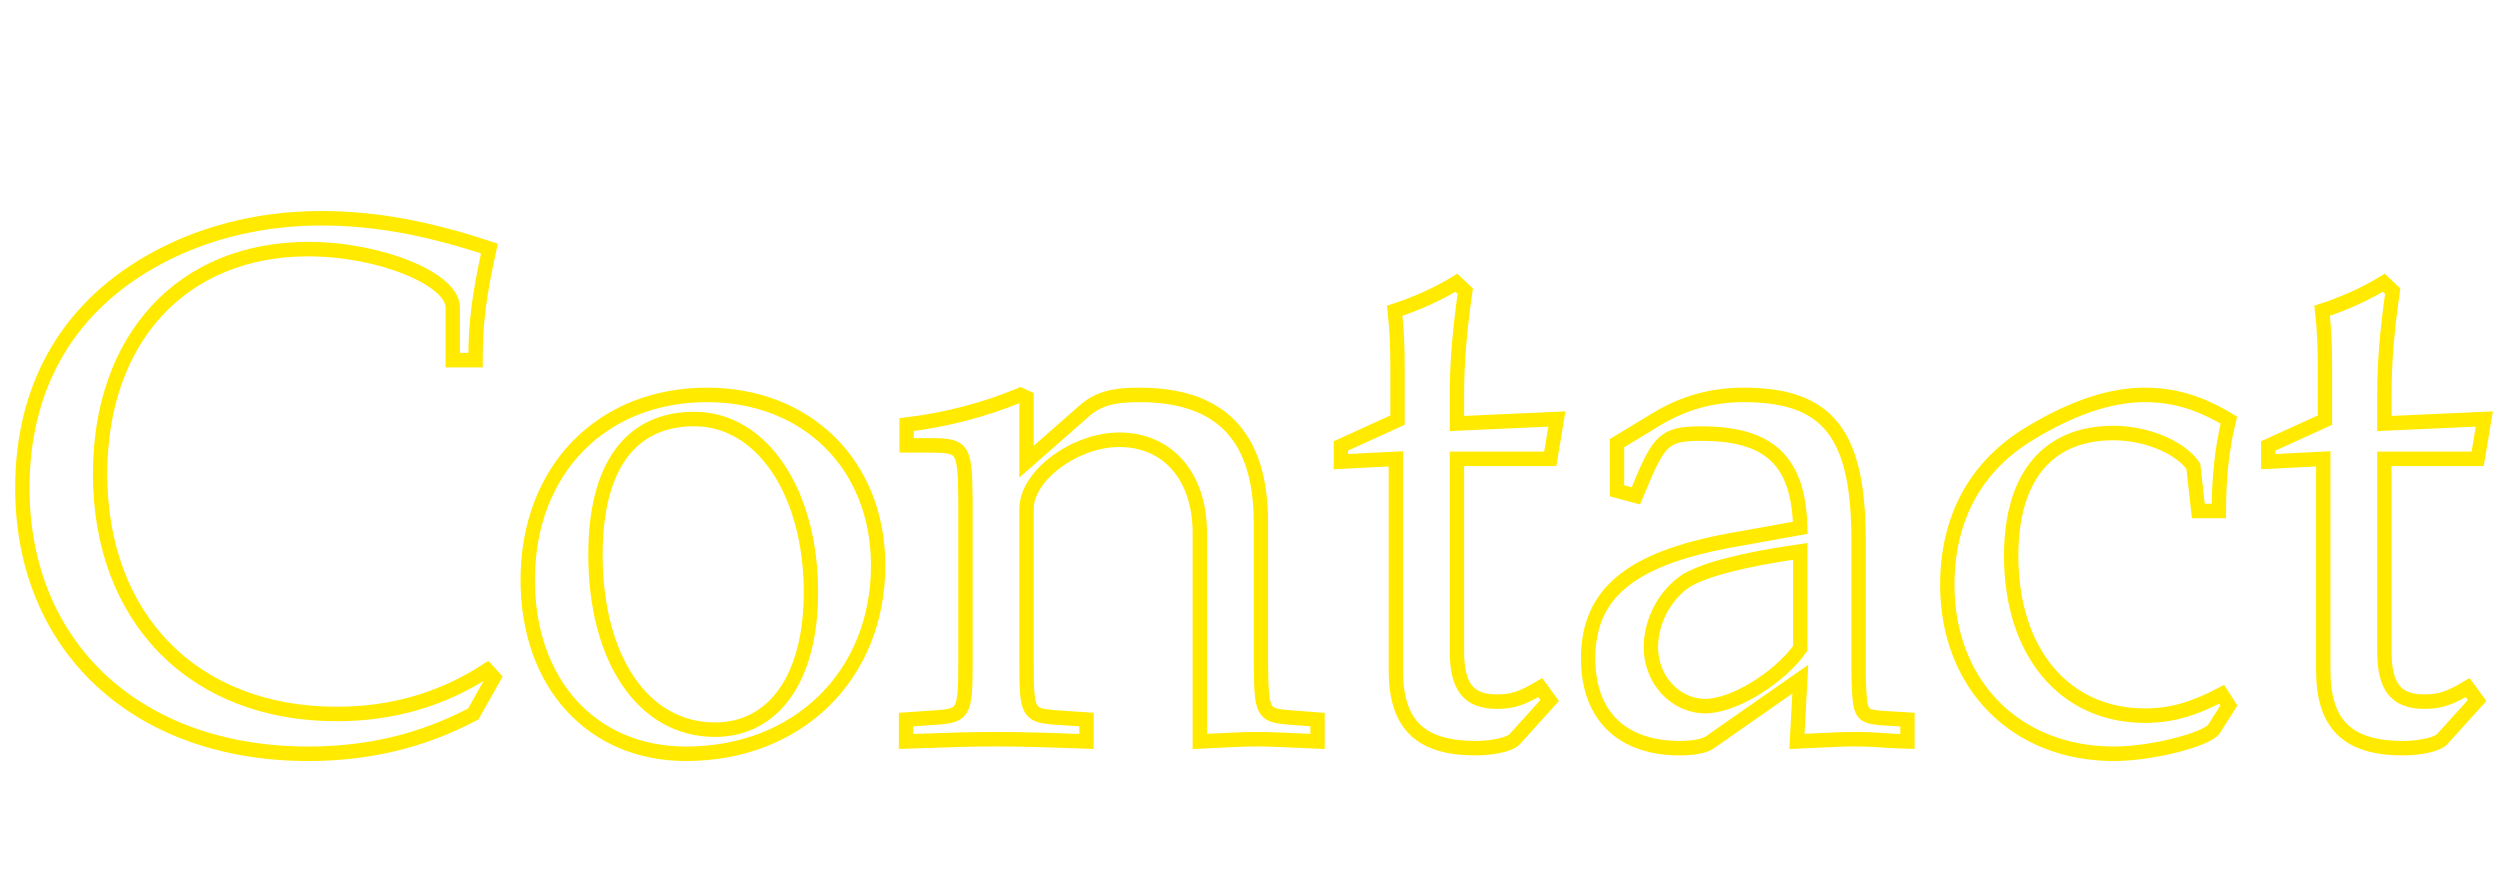
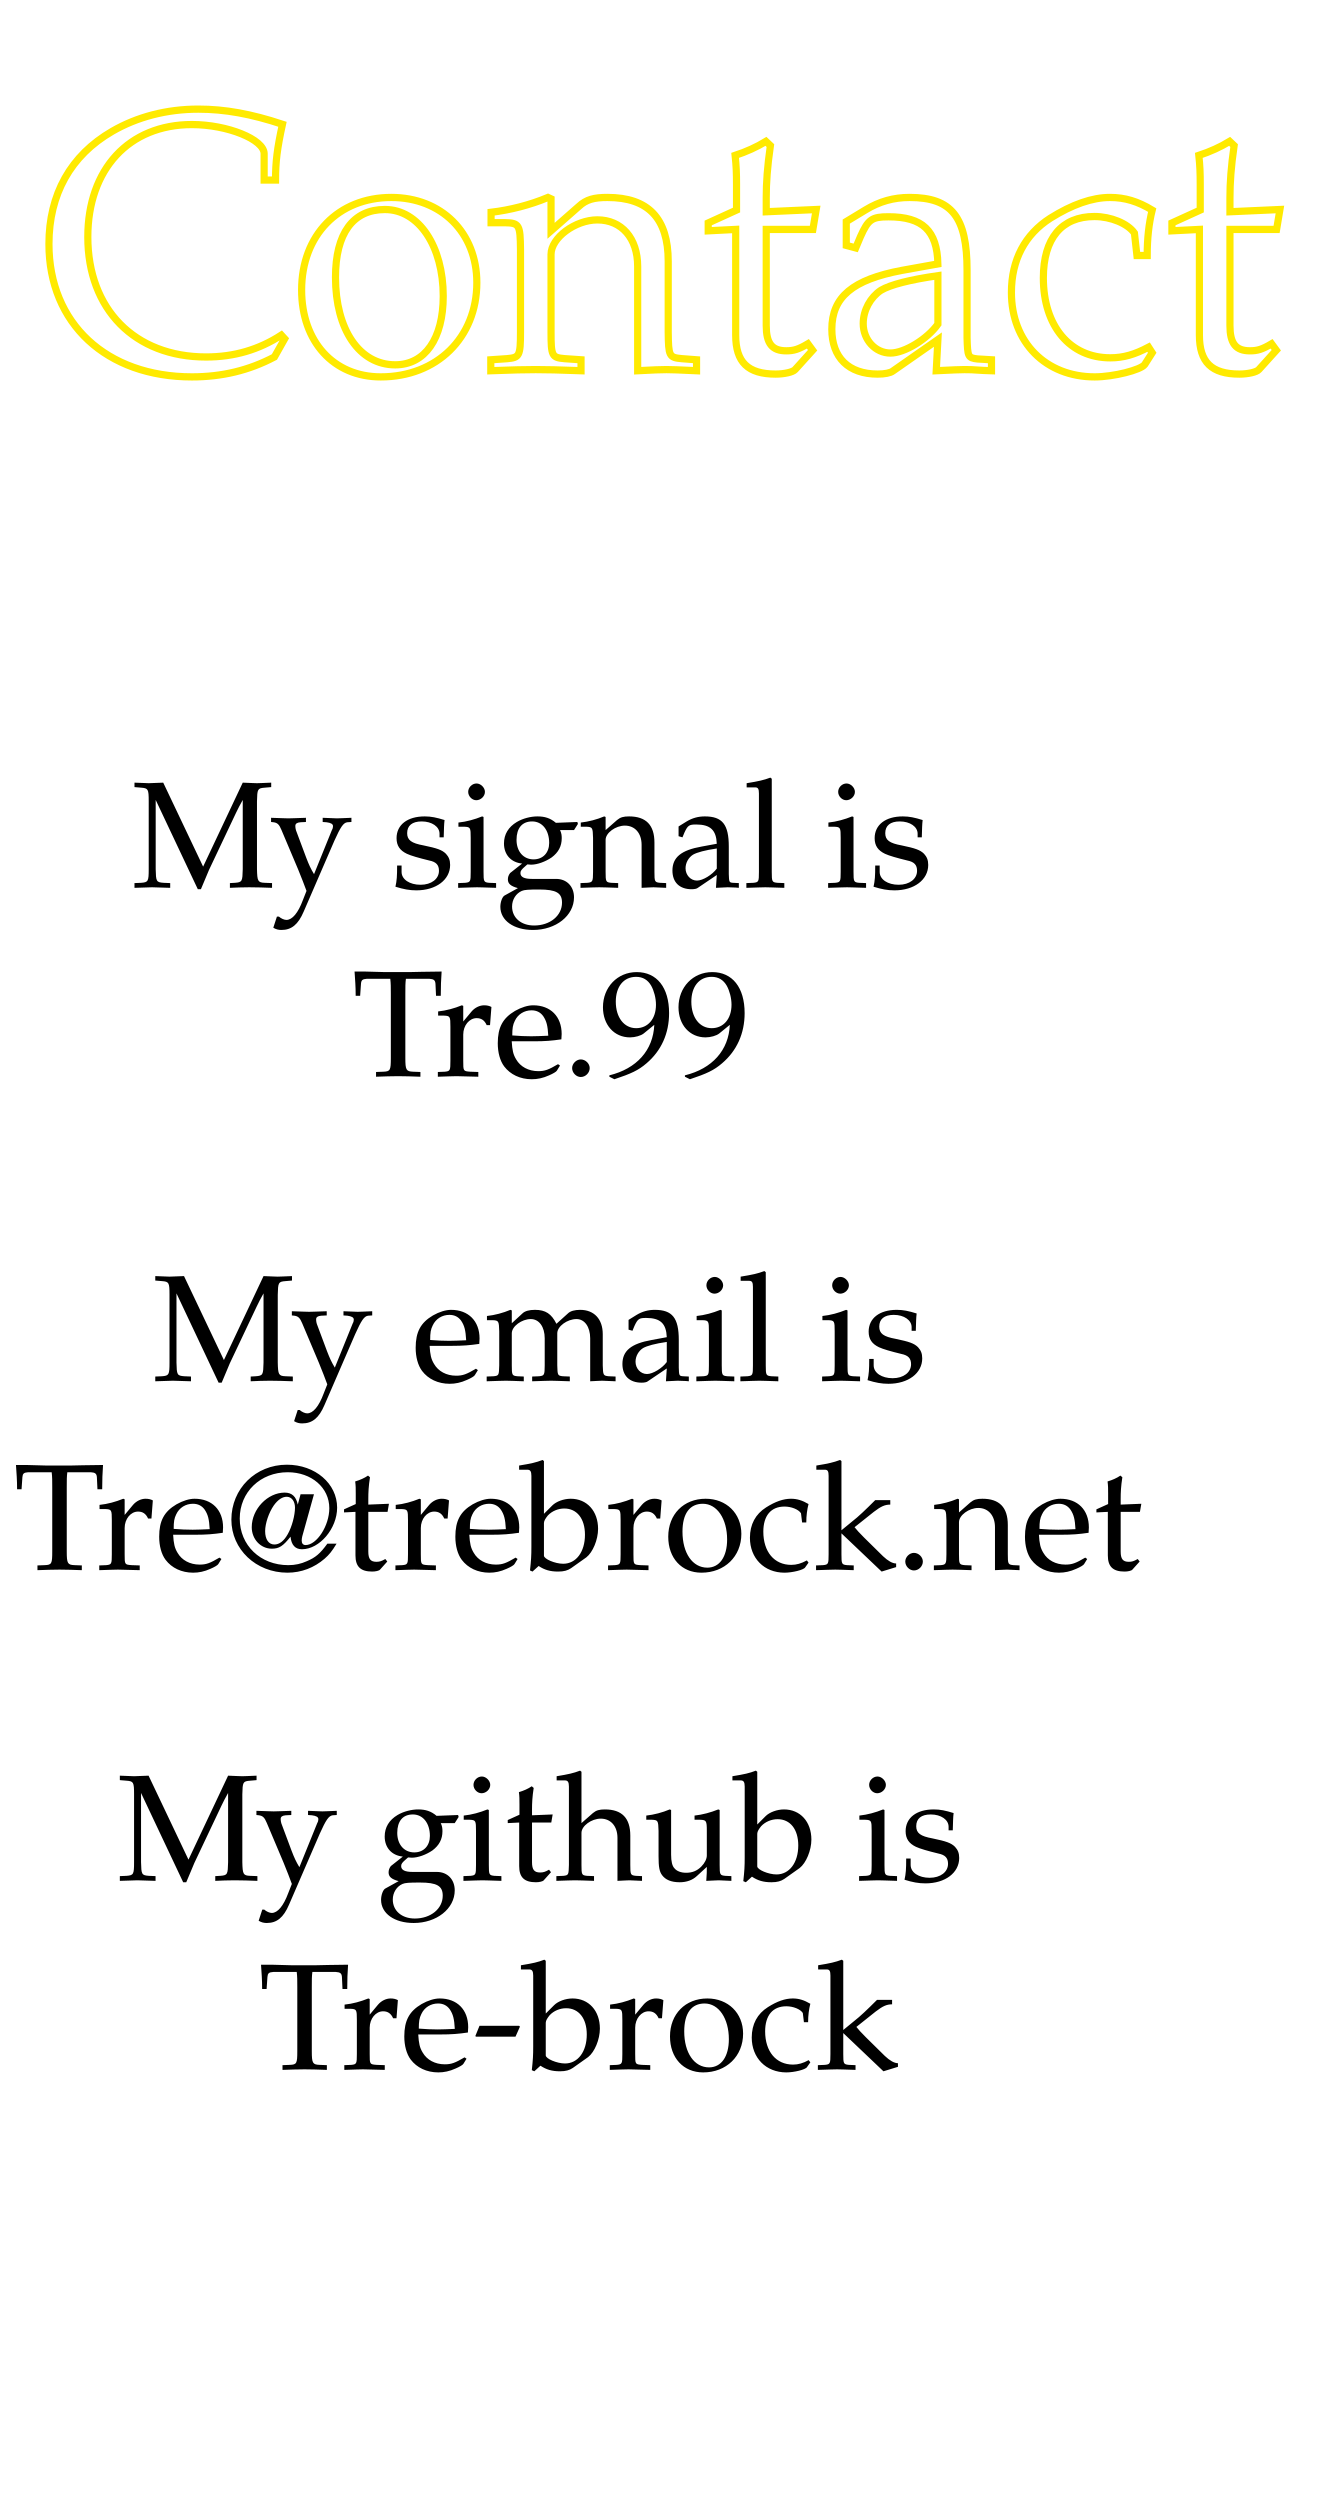
- <svg xmlns="http://www.w3.org/2000/svg" width="140mm" height="50mm" viewBox="0 0 70 25" version="1.1" id="svg5">
-   <defs id="defs2" />
+ <svg xmlns="http://www.w3.org/2000/svg" width="150mm" height="280mm" viewBox="0 0 75 140" version="1.1" id="svg5">
+   <defs id="defs2">
+     <rect x="425.125" y="398.505" width="377.065" height="125.619" id="rect2267" />
+     <rect x="578.351" y="440.625" width="620.615" height="243.231" id="rect2261" />
+   </defs>
  <g id="layer1">
-     <text xml:space="preserve" style="font-size:20.463px;font-family:P052;-inkscape-font-specification:P052;fill:#ffff00;stroke-width:0.404;stroke-dasharray:none" x="0.174" y="20.598" id="text234" transform="scale(0.9951738,1.00485)">
-       <tspan id="tspan232" style="font-size:20.463px;fill:none;stroke:#ffea00;stroke-width:0.404;stroke-dasharray:none;stroke-opacity:1" x="0.174" y="20.598">Contact</tspan>
+     <text xml:space="preserve" style="font-size:20.463px;font-family:P052;-inkscape-font-specification:P052;fill:#ffff00;stroke-width:0.404;stroke-dasharray:none" x="2.301" y="20.598" id="text234" transform="scale(0.9951738,1.00485)">
+       <tspan id="tspan232" style="font-size:20.463px;fill:none;stroke:#ffea00;stroke-width:0.404;stroke-dasharray:none;stroke-opacity:1" x="2.301" y="20.598">Contact</tspan>
+     </text>
+     <text xml:space="preserve" style="font-size:8.467px;font-family:P052;-inkscape-font-specification:P052;fill:none;stroke:#ffea00;stroke-width:0.404" x="37.229" y="49.684" id="text1673">
+       <tspan id="tspan1671" style="font-size:8.467px;text-align:center;text-anchor:middle;fill:#000000;stroke:none;stroke-width:0.404;stroke-opacity:1" x="37.229" y="49.684">My signal is</tspan>
+       <tspan style="font-size:8.467px;text-align:center;text-anchor:middle;fill:#000000;stroke:none;stroke-width:0.404;stroke-opacity:1" x="37.229" y="60.268" id="tspan2281"> Tre.99</tspan>
+       <tspan style="font-size:8.467px;text-align:center;text-anchor:middle;fill:#000000;stroke:none;stroke-width:0.404;stroke-opacity:1" x="37.229" y="70.851" id="tspan2289" />
+     </text>
+     <text xml:space="preserve" transform="scale(0.1322917)" id="text2259" style="font-size:133.333px;font-family:P052;-inkscape-font-specification:P052;text-align:center;white-space:pre;shape-inside:url(#rect2261);display:inline;fill:#000000;stroke:none;stroke-width:3.05;stroke-opacity:1" />
+     <text xml:space="preserve" transform="scale(0.1322917)" id="text2265" style="font-size:85.333px;font-family:P052;-inkscape-font-specification:P052;text-align:center;white-space:pre;shape-inside:url(#rect2267);display:inline;fill:#000000;stroke:none;stroke-width:3.05;stroke-opacity:1" />
+     <text xml:space="preserve" style="font-size:8.467px;font-family:P052;-inkscape-font-specification:P052;text-align:center;text-anchor:middle;fill:#000000;stroke:none;stroke-width:0.404;stroke-opacity:1" x="37.644" y="77.319" id="text2312">
+       <tspan id="tspan2310" style="font-size:8.467px;stroke-width:0.404" x="37.644" y="77.319">My email is</tspan>
+       <tspan style="font-size:8.467px;stroke-width:0.404" x="37.644" y="87.902" id="tspan2314">Tre@trebrock.net</tspan>
+     </text>
+     <text xml:space="preserve" style="font-size:8.467px;font-family:P052;-inkscape-font-specification:P052;text-align:center;text-anchor:middle;fill:#000000;stroke:none;stroke-width:0.404;stroke-opacity:1" x="37.688" y="105.299" id="text2312-3">
+       <tspan style="font-size:8.467px;stroke-width:0.404" x="37.688" y="105.299" id="tspan2314-7">My github is</tspan>
+       <tspan style="font-size:8.467px;stroke-width:0.404" x="37.688" y="115.882" id="tspan2421">Tre-brock</tspan>
    </text>
  </g>
</svg>
